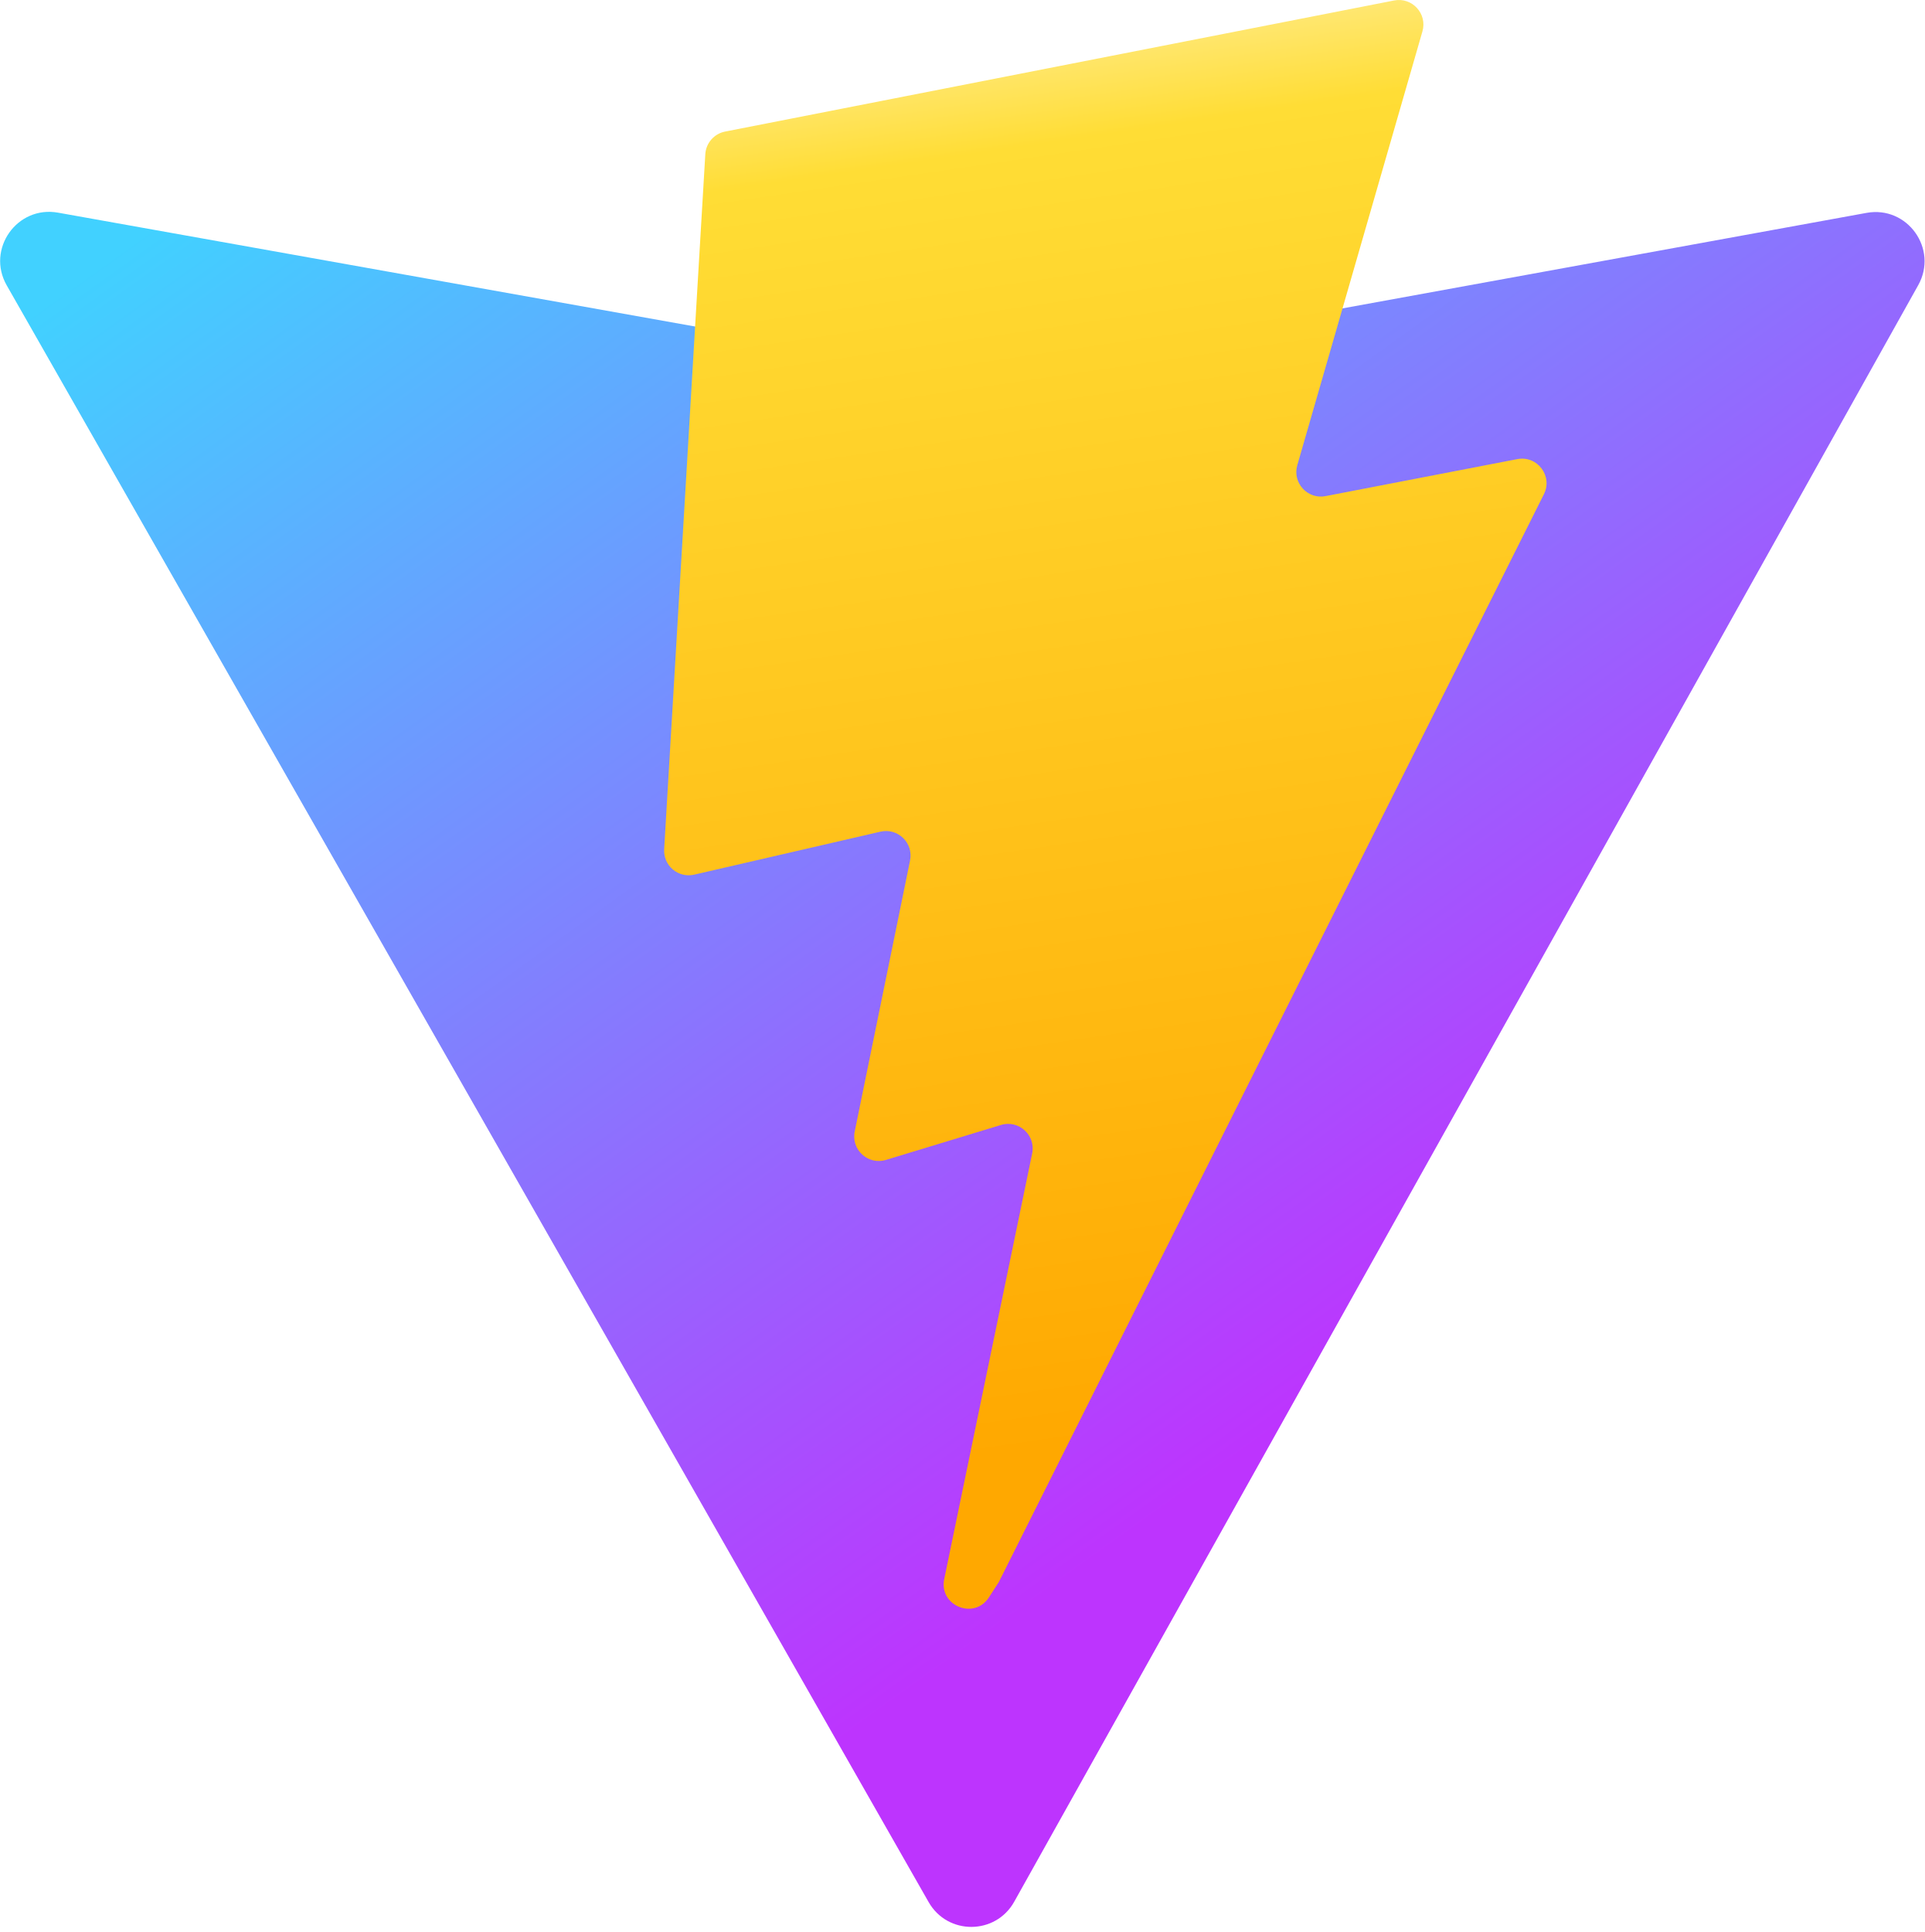
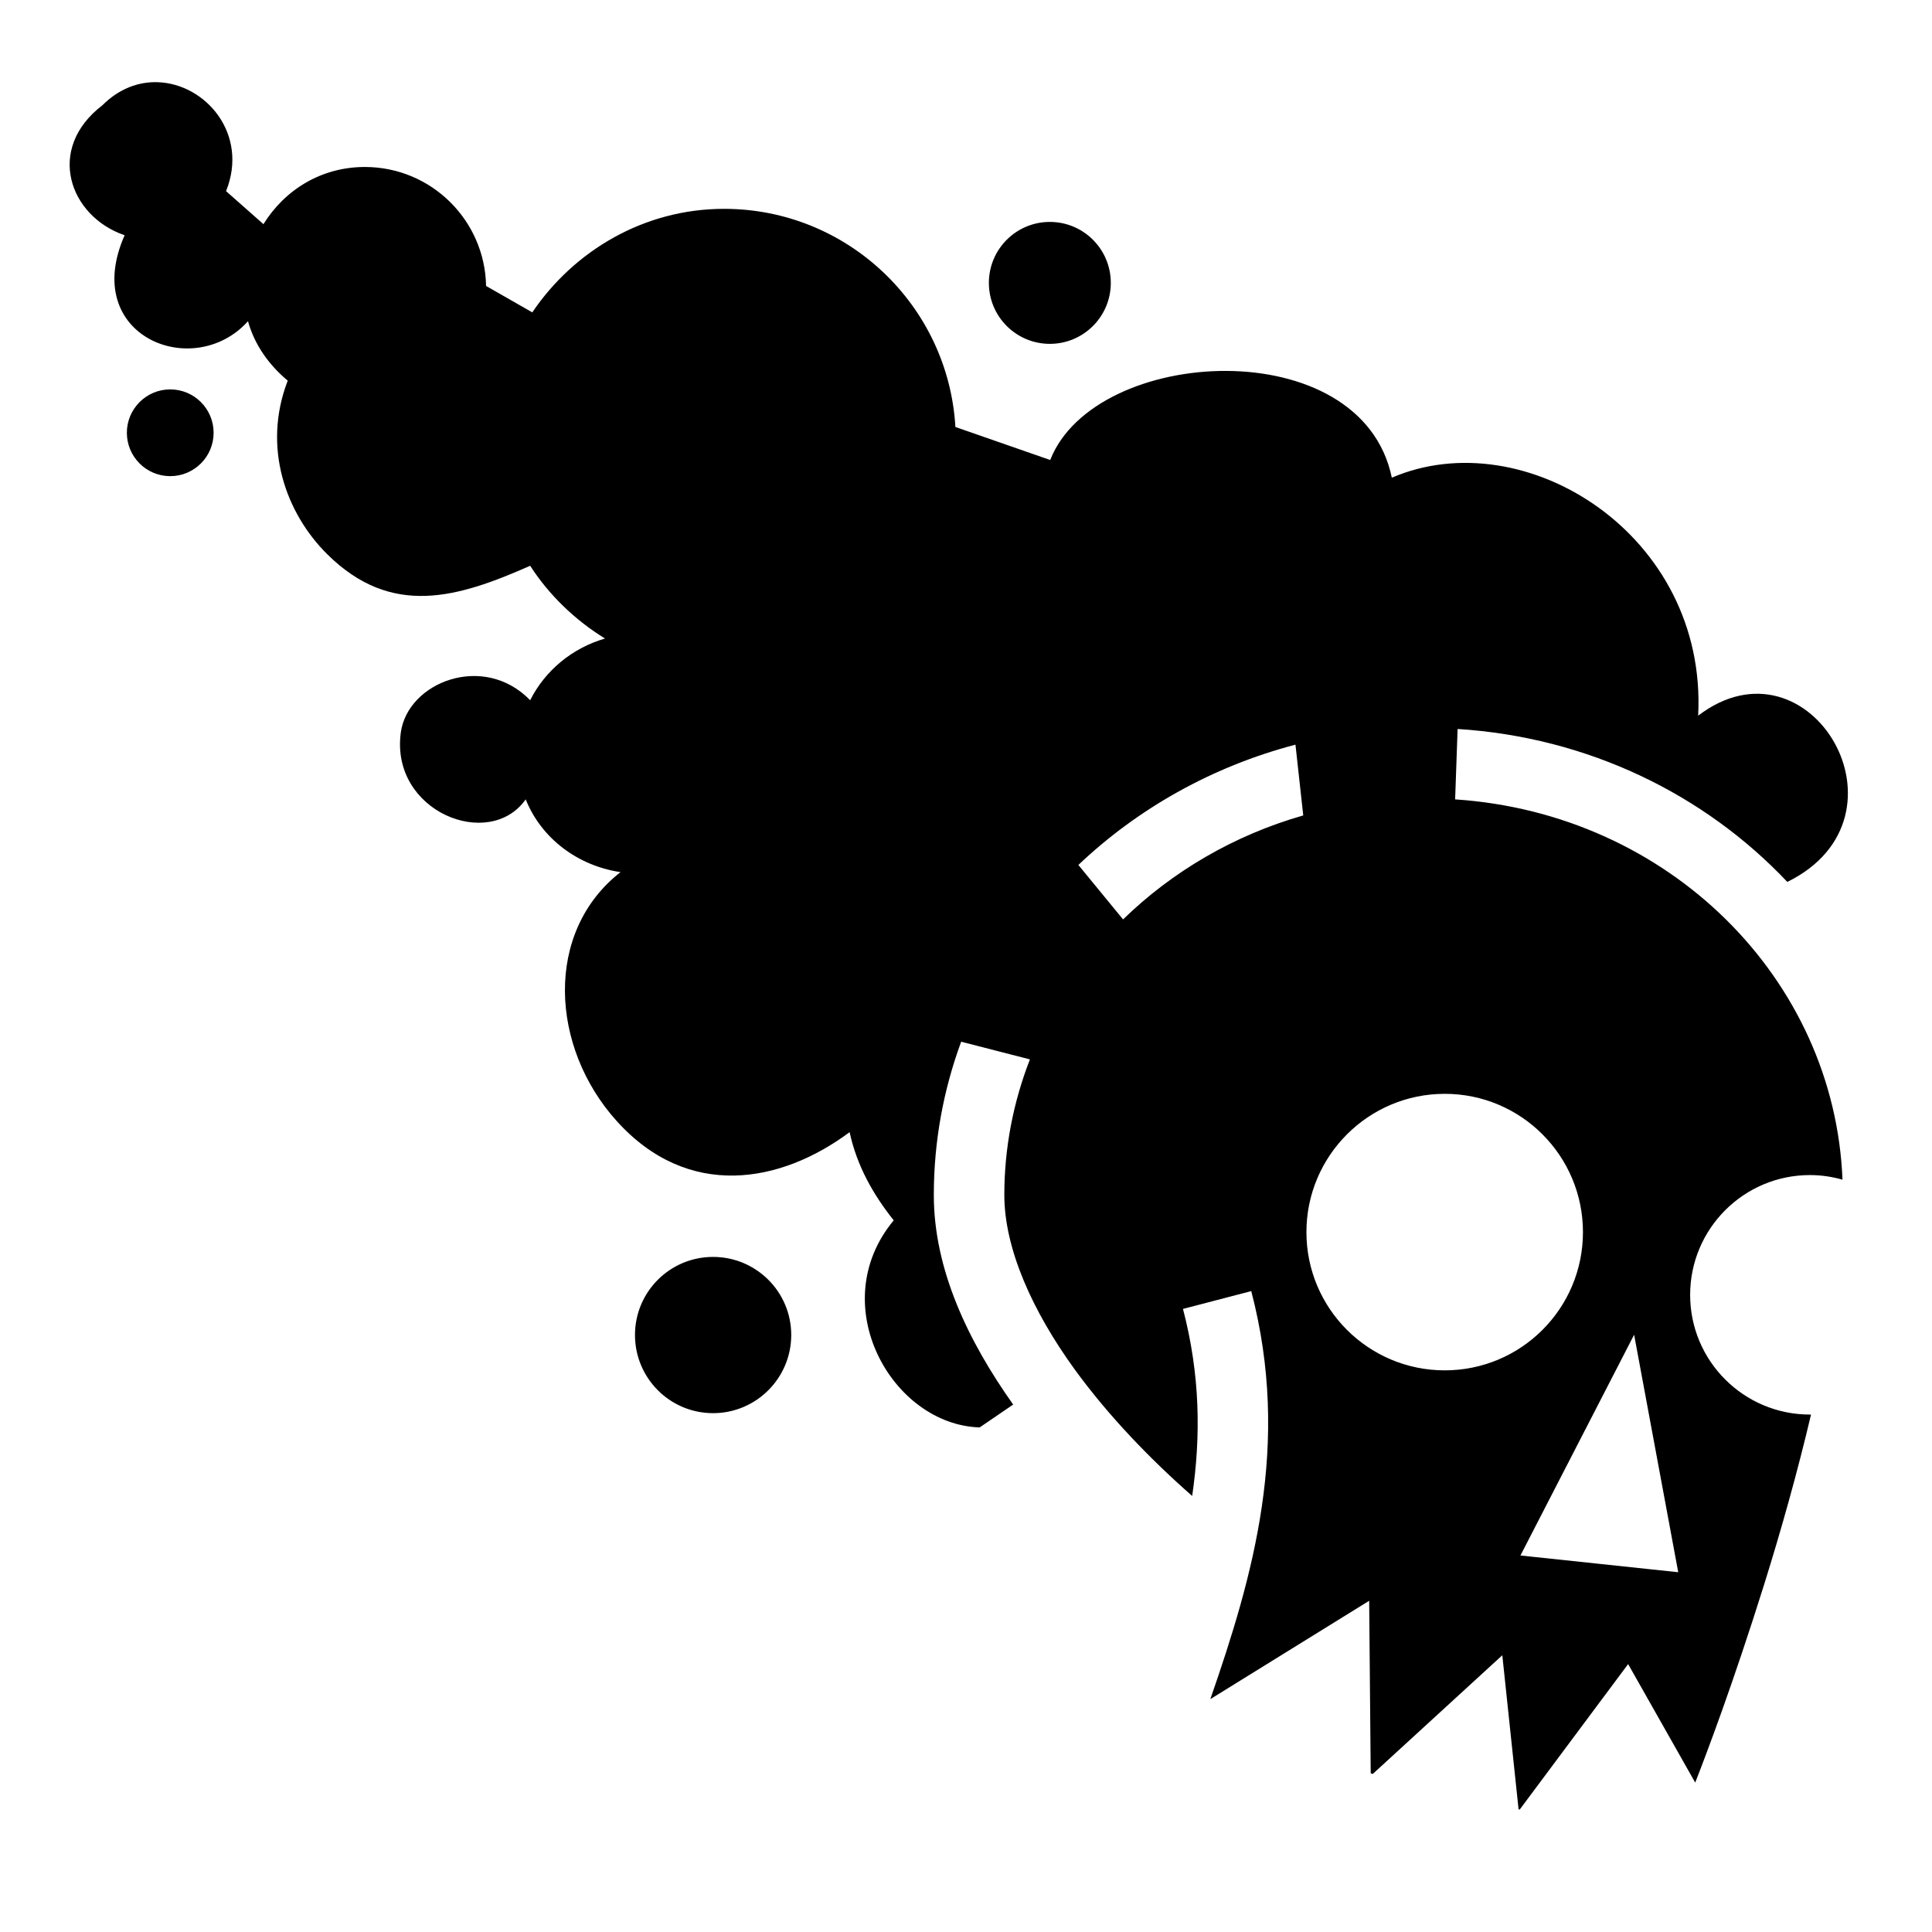
- <svg xmlns="http://www.w3.org/2000/svg" aria-hidden="true" role="img" class="iconify iconify--logos" width="31.88" height="32" preserveAspectRatio="xMidYMid meet" viewBox="0 0 256 257">
-   <defs>
-     <linearGradient id="IconifyId1813088fe1fbc01fb466" x1="-.828%" x2="57.636%" y1="7.652%" y2="78.411%">
-       <stop offset="0%" stop-color="#41D1FF" />
-       <stop offset="100%" stop-color="#BD34FE" />
-     </linearGradient>
-     <linearGradient id="IconifyId1813088fe1fbc01fb467" x1="43.376%" x2="50.316%" y1="2.242%" y2="89.03%">
-       <stop offset="0%" stop-color="#FFEA83" />
-       <stop offset="8.333%" stop-color="#FFDD35" />
-       <stop offset="100%" stop-color="#FFA800" />
-     </linearGradient>
-   </defs>
-   <path fill="url(#IconifyId1813088fe1fbc01fb466)" d="M255.153 37.938L134.897 252.976c-2.483 4.44-8.862 4.466-11.382.048L.875 37.958c-2.746-4.814 1.371-10.646 6.827-9.67l120.385 21.517a6.537 6.537 0 0 0 2.322-.004l117.867-21.483c5.438-.991 9.574 4.796 6.877 9.62Z" />
-   <path fill="url(#IconifyId1813088fe1fbc01fb467)" d="M185.432.063L96.44 17.501a3.268 3.268 0 0 0-2.634 3.014l-5.474 92.456a3.268 3.268 0 0 0 3.997 3.378l24.777-5.718c2.318-.535 4.413 1.507 3.936 3.838l-7.361 36.047c-.495 2.426 1.782 4.5 4.151 3.78l15.304-4.649c2.372-.72 4.652 1.36 4.15 3.788l-11.698 56.621c-.732 3.542 3.979 5.473 5.943 2.437l1.313-2.028l72.516-144.72c1.215-2.423-.88-5.186-3.54-4.672l-25.505 4.922c-2.396.462-4.435-1.77-3.759-4.114l16.646-57.705c.677-2.35-1.37-4.583-3.769-4.113Z" />
+ <svg xmlns="http://www.w3.org/2000/svg" viewBox="0 0 512 512" fill="#000000" class="skull-icon">
+   <g id="SVGRepo_bgCarrier" stroke-width="0" />
+   <g id="SVGRepo_tracerCarrier" stroke-linecap="round" stroke-linejoin="round" />
+   <g id="SVGRepo_iconCarrier">
+     <path fill="#000000" stroke="ffffff" stroke-width="2" d="M41.78 21.78c-4.997-.165-10.197 1.67-14.655 6.126-15.113 11.567-8.733 29.44 5.906 34.438-11.887 26.758 18.28 38.818 32.69 22.78 1.77 6.353 5.607 11.64 10.53 15.75-6.834 17.716-.453 35.182 10.47 46 17.075 16.914 34.658 11.5 53.78 3.064 5.01 7.768 11.952 14.45 19.844 19.28-8.644 2.492-15.876 8.443-19.844 16.345-12.357-12.712-32.463-4.77-34.28 8.562-2.857 20.933 23.414 31.447 33.093 17.72 4.16 10.35 13.758 17.576 25.125 19.28-20.317 15.863-18.628 46.463-.97 66 18.947 20.96 43.435 16.498 61.688 2.906 1.916 8.895 6.22 16.504 11.688 23.376-18.523 22.26-.477 54.163 22.78 54.875l8.876-6.06c-11.923-16.82-21.032-35.764-21.03-55.533 0-14.22 2.558-27.89 7.25-40.625l18.218 4.688c-4.375 11.248-6.782 23.355-6.782 35.938 0 14.232 7.458 30.79 18.625 46.187 9.12 12.572 20.516 24.252 31.158 33.563 2.31-15.783 2.148-32.015-2.438-49.563l18.094-4.72c10.652 40.76.39 75.718-10.844 108.126l42.094-26.06.406 45.717c.177.064.354.125.53.188l34.345-31.47 4.313 40.845.28.03c.01.002.022 0 .032 0L431.47 441l17.78 31.406c2.94-7.53 10.04-26.205 18.313-52.656 4.41-14.107 8.78-29.58 12.375-44.875h-.282c-17.53 0-31.75-14.193-31.75-31.72 0-17.525 14.22-31.75 31.75-31.75 2.998 0 5.877.443 8.625 1.22-2.127-53.22-45.973-97.026-102.655-100.78l.656-18.657c34.642 2.17 65.52 17.385 87.376 40.53 35.083-17.25 5.977-66.633-23.625-44.062 2.46-48.01-46.01-78.18-81.186-63.062-8.016-38.908-78.668-34.988-90.53-4.688l-25.127-8.75c-1.872-32.22-28.622-57.812-61.312-57.812-21.19 0-39.78 11.107-50.813 27.437l-12.25-7c-.32-17.463-14.582-31.53-32.125-31.53-11.532 0-21.208 6.03-26.874 15.156l-9.907-8.75c6.058-15.098-5.352-28.45-18.125-28.875zm236.44 37.032c-8.926 0-16.158 7.232-16.158 16.157 0 8.923 7.232 16.155 16.157 16.155 8.923 0 16.155-7.232 16.155-16.156 0-8.926-7.232-16.157-16.156-16.157zM45.114 103.196c-6.348 0-11.494 5.146-11.494 11.494 0 6.347 5.147 11.494 11.495 11.494 6.348 0 11.494-5.147 11.494-11.495 0-6.35-5.147-11.495-11.495-11.495zm298.197 94.15l2.063 18.75c-18.395 5.263-34.75 14.895-47.75 27.56L285.78 229.22c15.764-14.956 35.505-26.105 57.533-31.876zm39.563 92.53c20.235 0 36.625 16.425 36.625 36.656 0 20.233-16.39 36.626-36.625 36.626s-36.656-16.393-36.656-36.625c0-20.23 16.42-36.655 36.655-36.655zm-193.906 43.22c-11.435 0-20.69 9.253-20.69 20.686 0 11.435 9.255 20.72 20.69 20.72 11.432 0 20.718-9.285 20.718-20.72 0-11.432-9.286-20.686-20.72-20.686zm244.093 20.624l11.687 62.936-41.813-4.437 30.125-58.5z" />
+   </g>
</svg>
